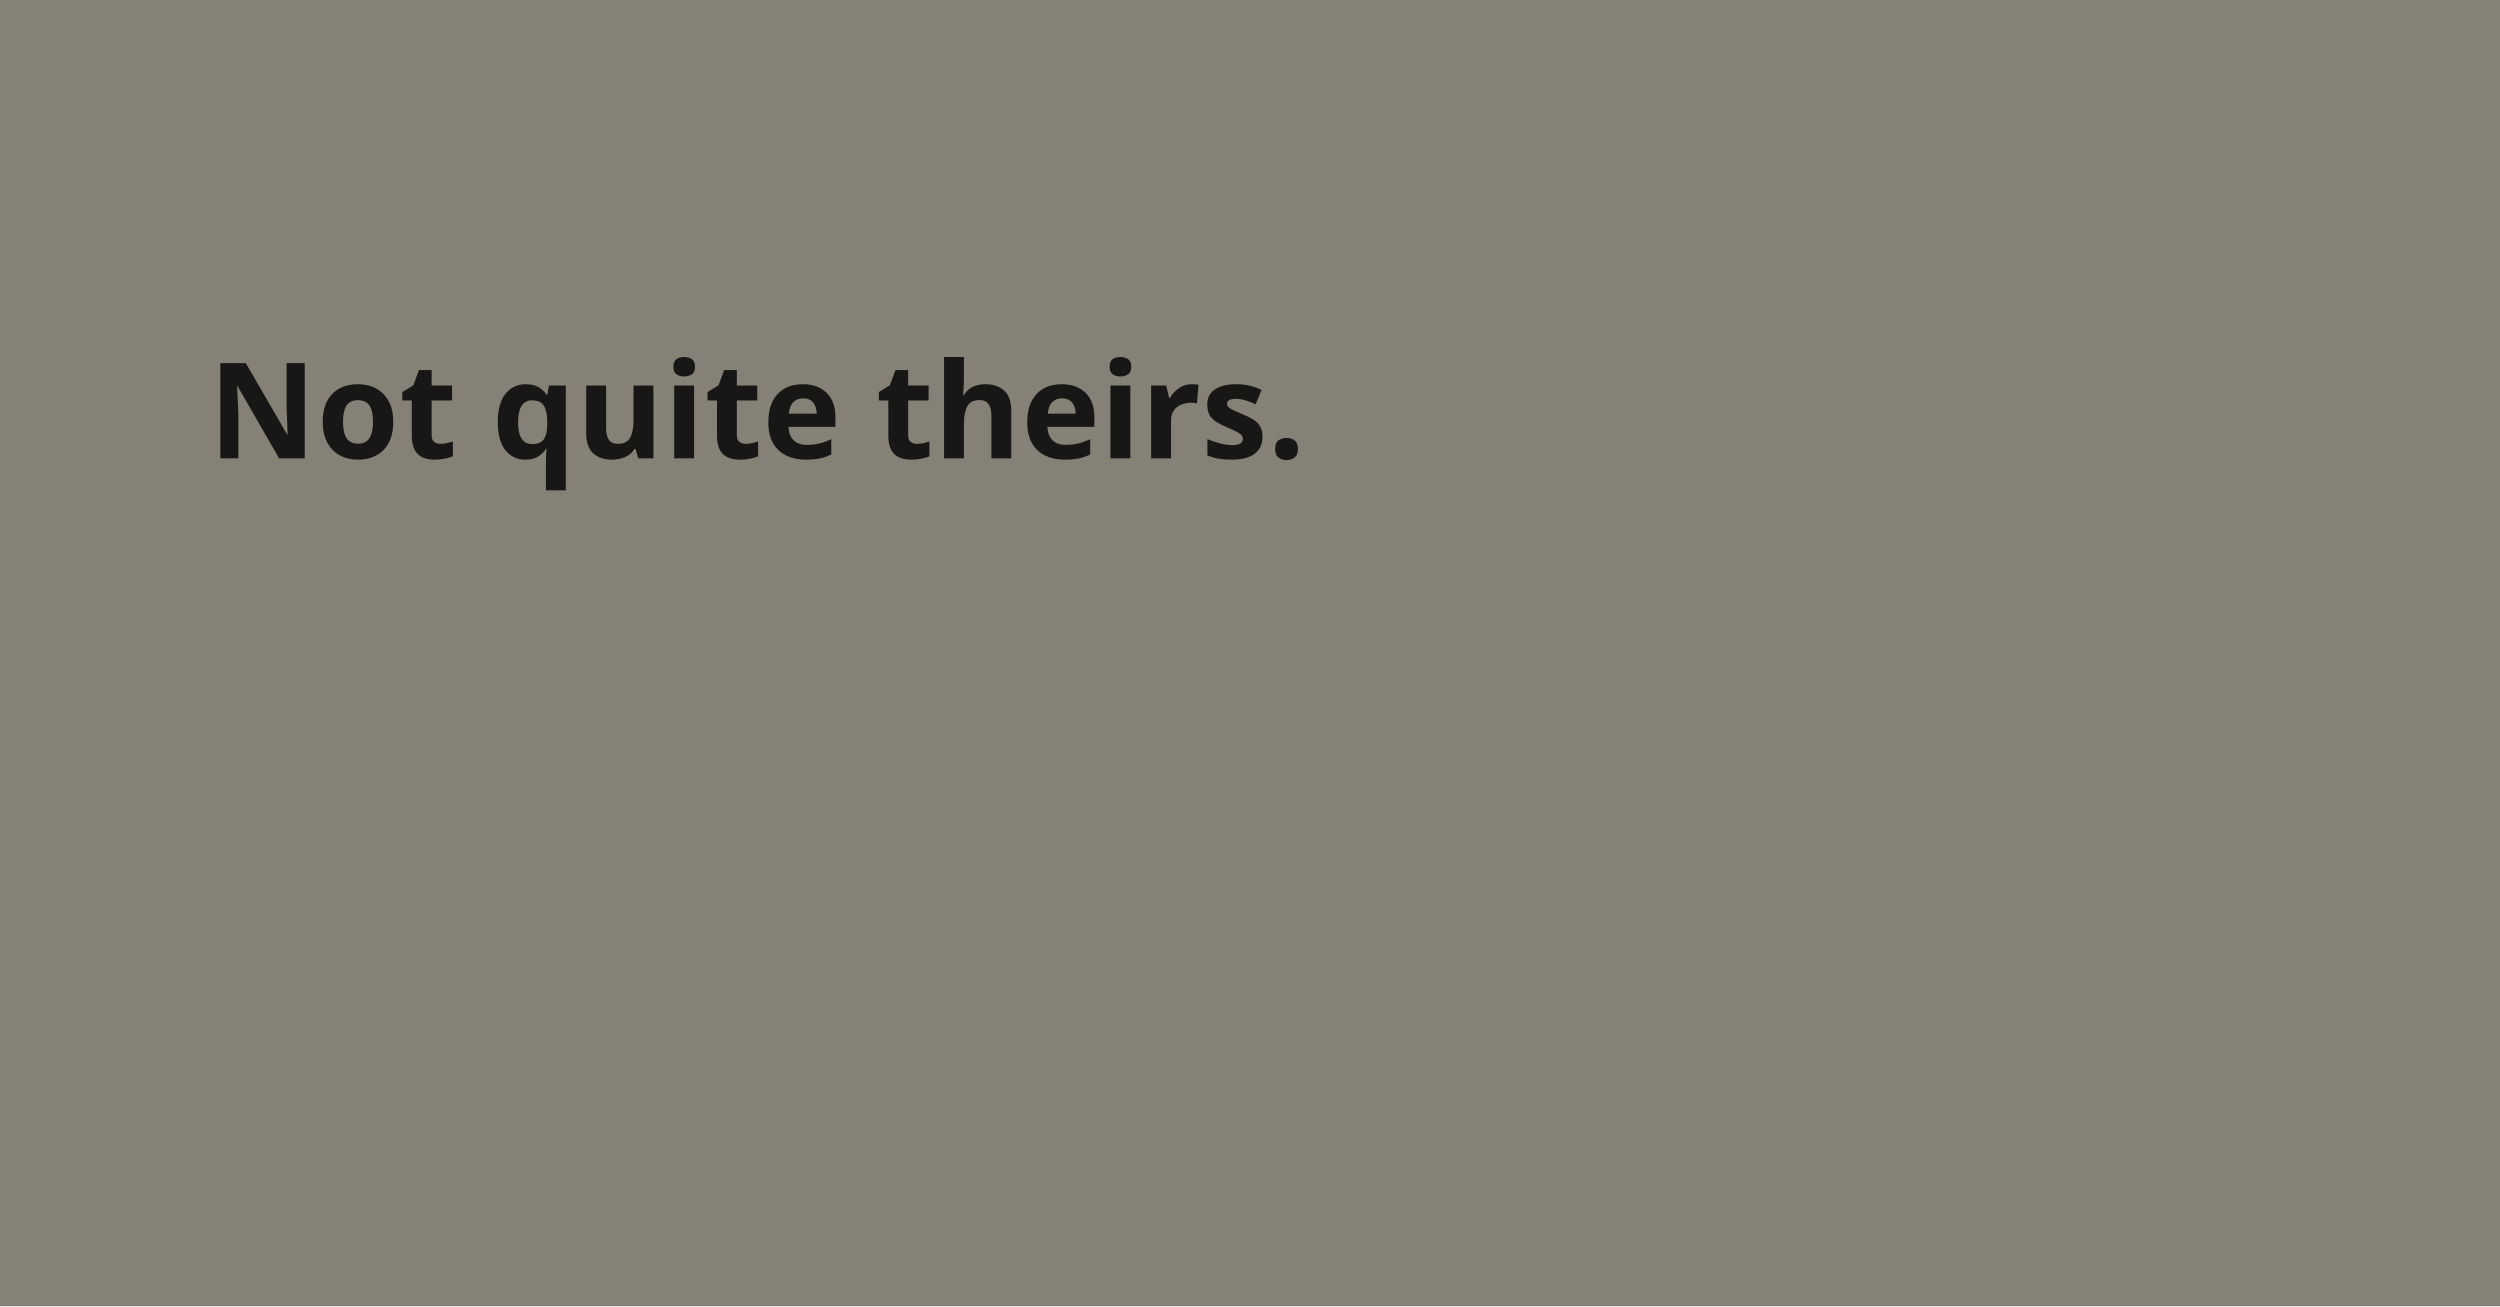
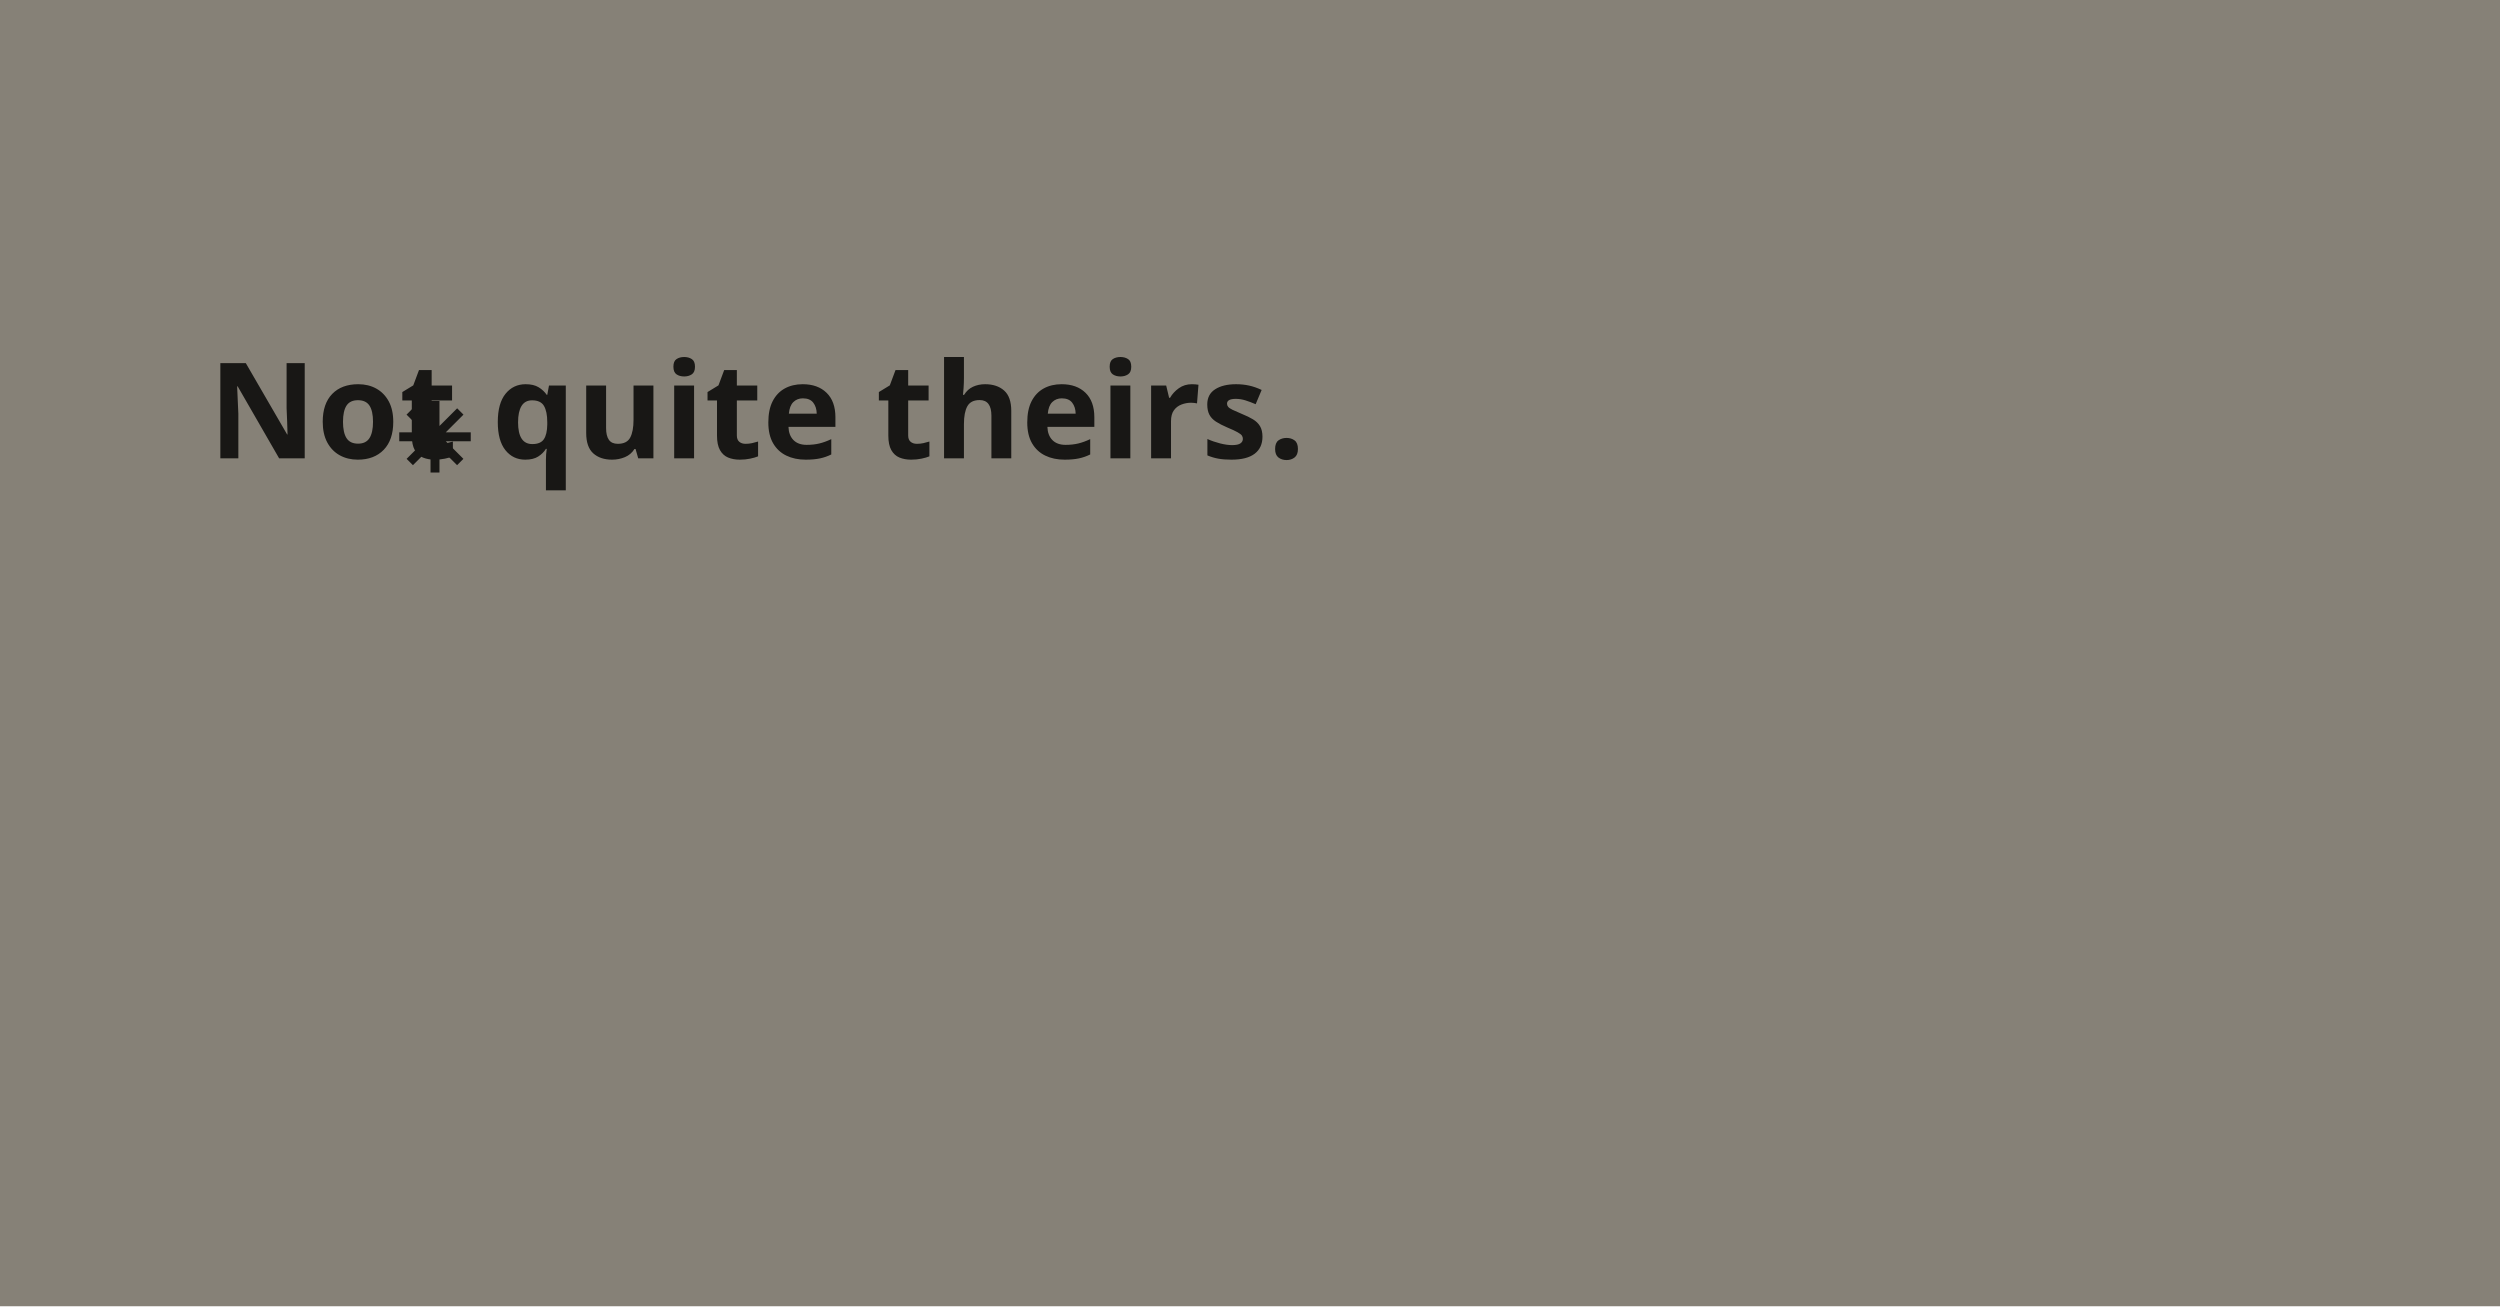
<svg xmlns="http://www.w3.org/2000/svg" width="1200" height="627" viewBox="0 0 1200 627">
  <rect width="1200" height="627" fill="#868177" />
+   <g transform="translate(100, 100) scale(0.85)">
+     <path d="M130.523 108.812V122.908L140.509 112.923L144.077 116.491L134.092 126.477H148.188V131.523H134.092L144.04 141.472L140.472 145.04L130.523 135.092V149.188H125.477V135.092L115.528 145.04L111.96 141.472L121.908 131.523H107.812V126.477H121.908L111.923 116.491L115.491 112.923L125.477 122.908V108.812H130.523Z" fill="#181715" />
+   </g>
  <text x="100" y="220" font-family="Syne" font-size="64" font-weight="800" fill="#181715">Not quite theirs.</text>
</svg>
